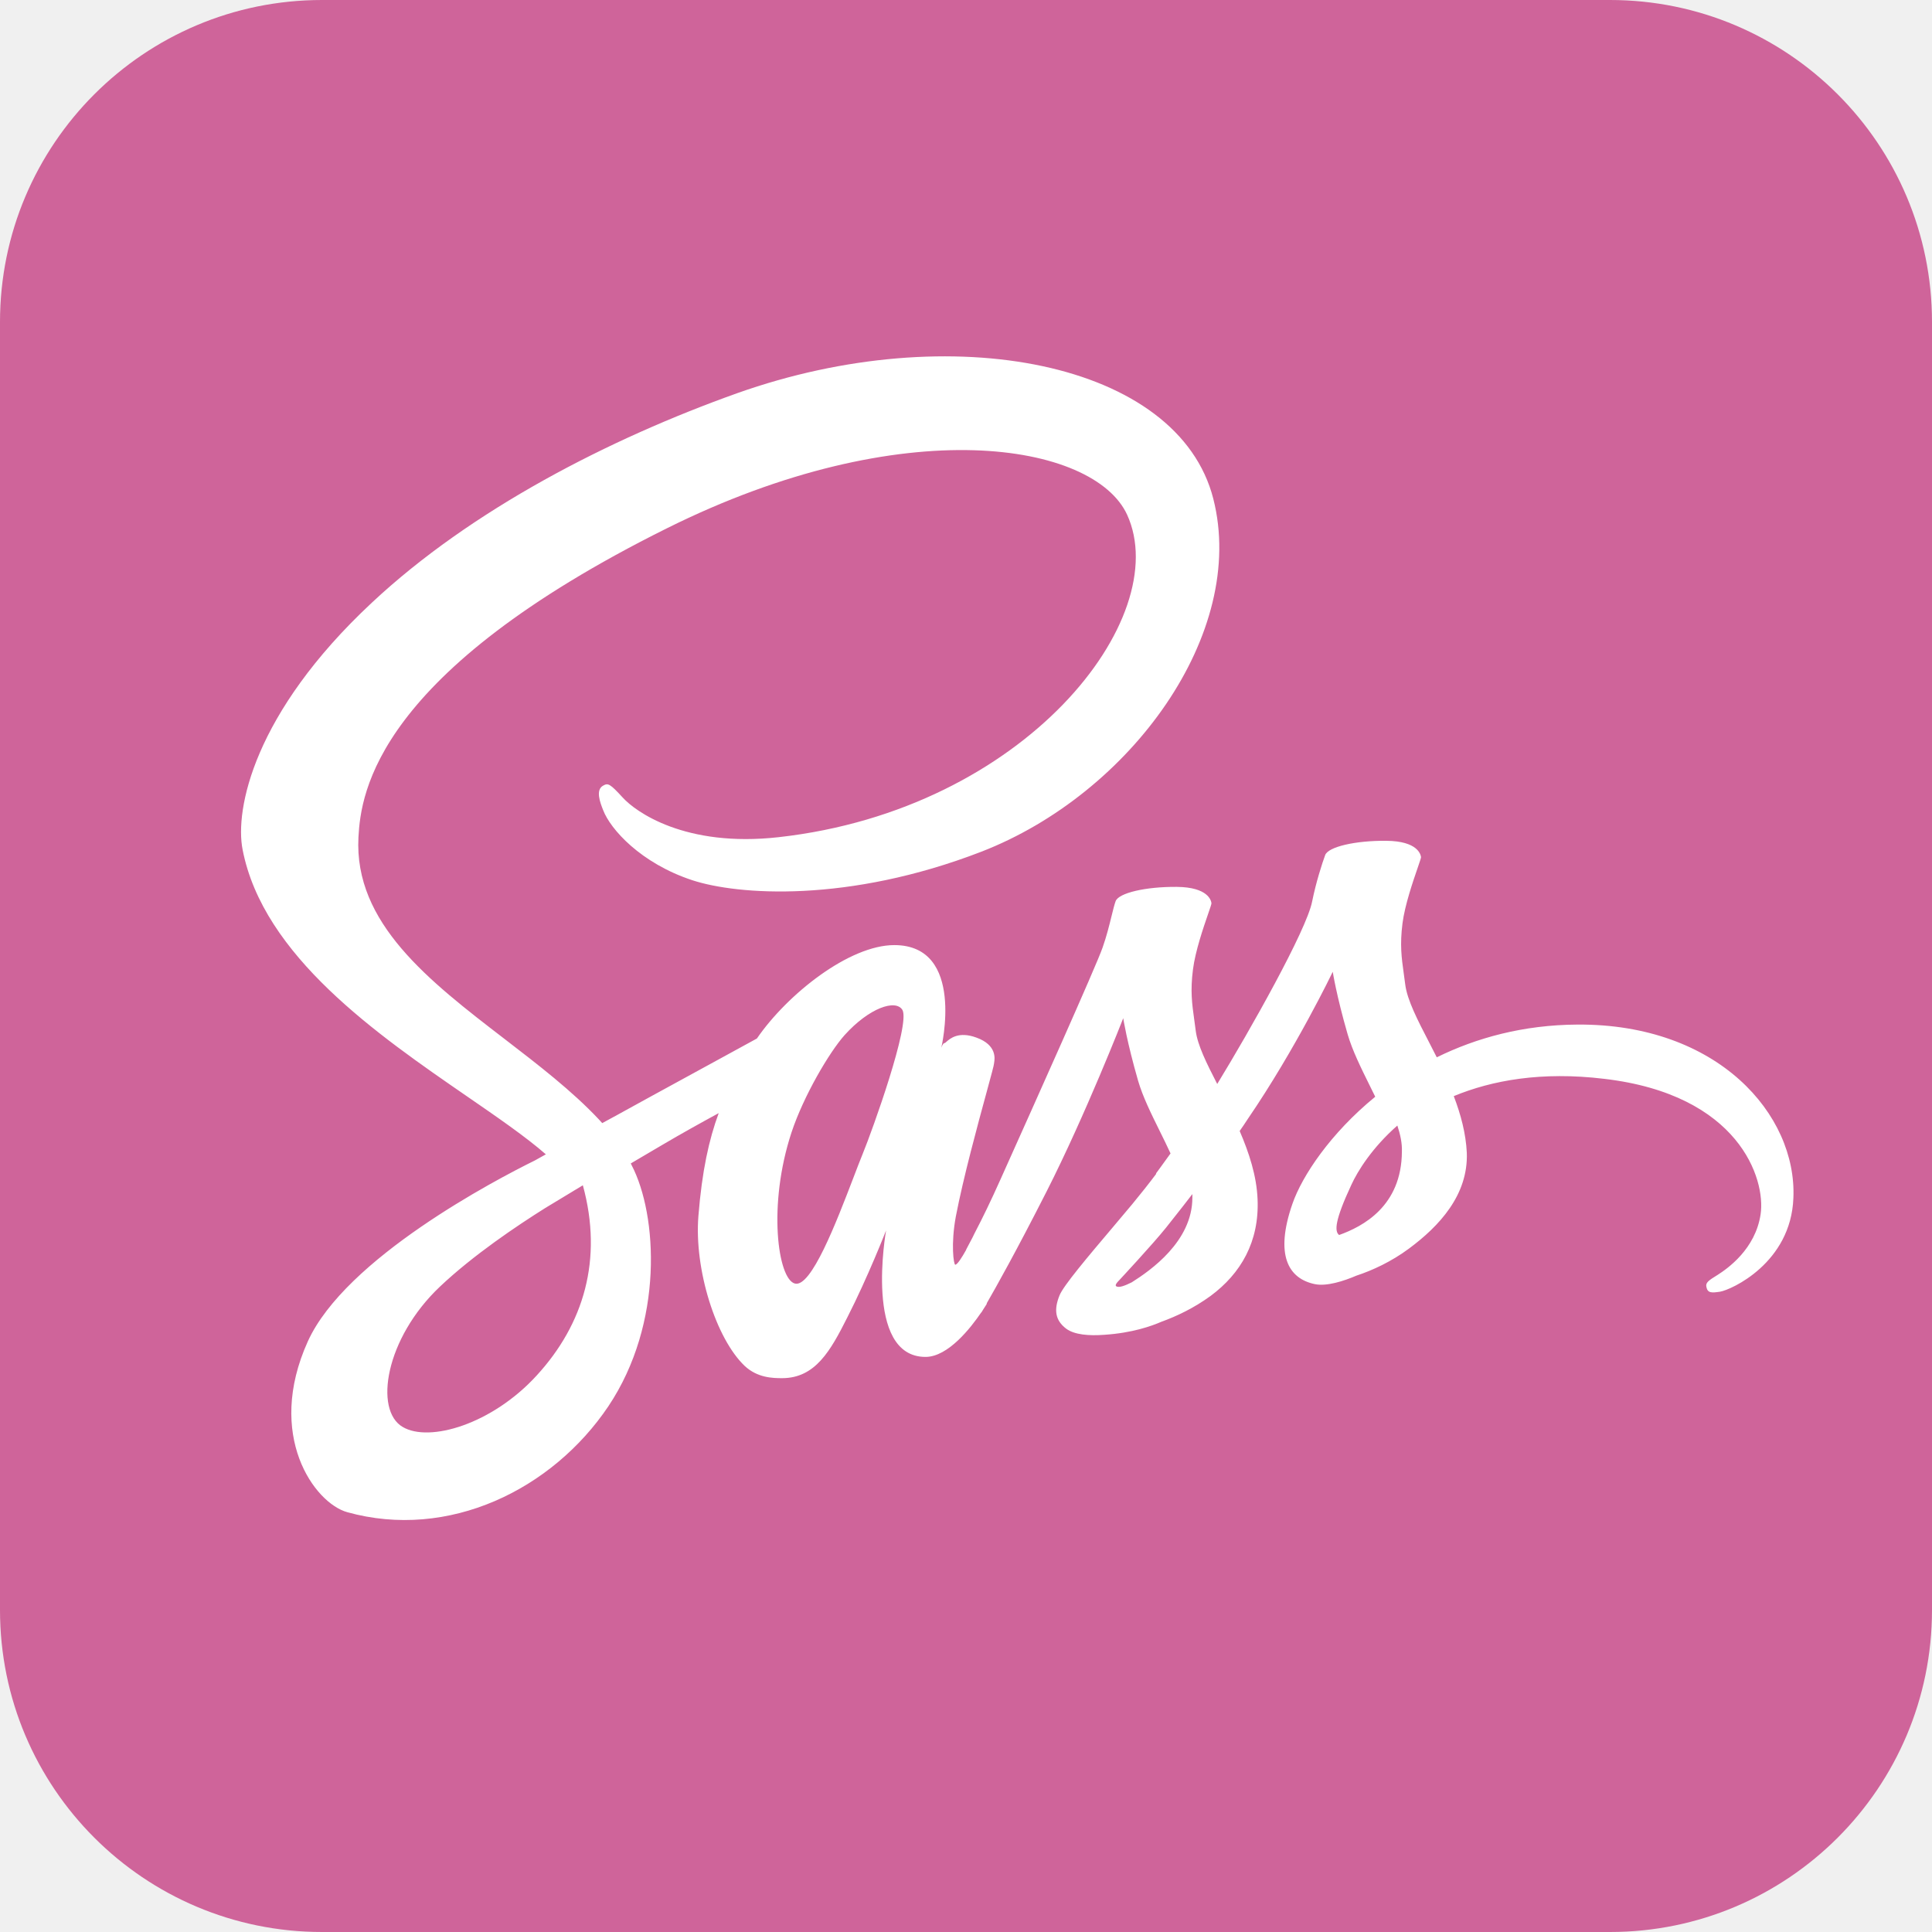
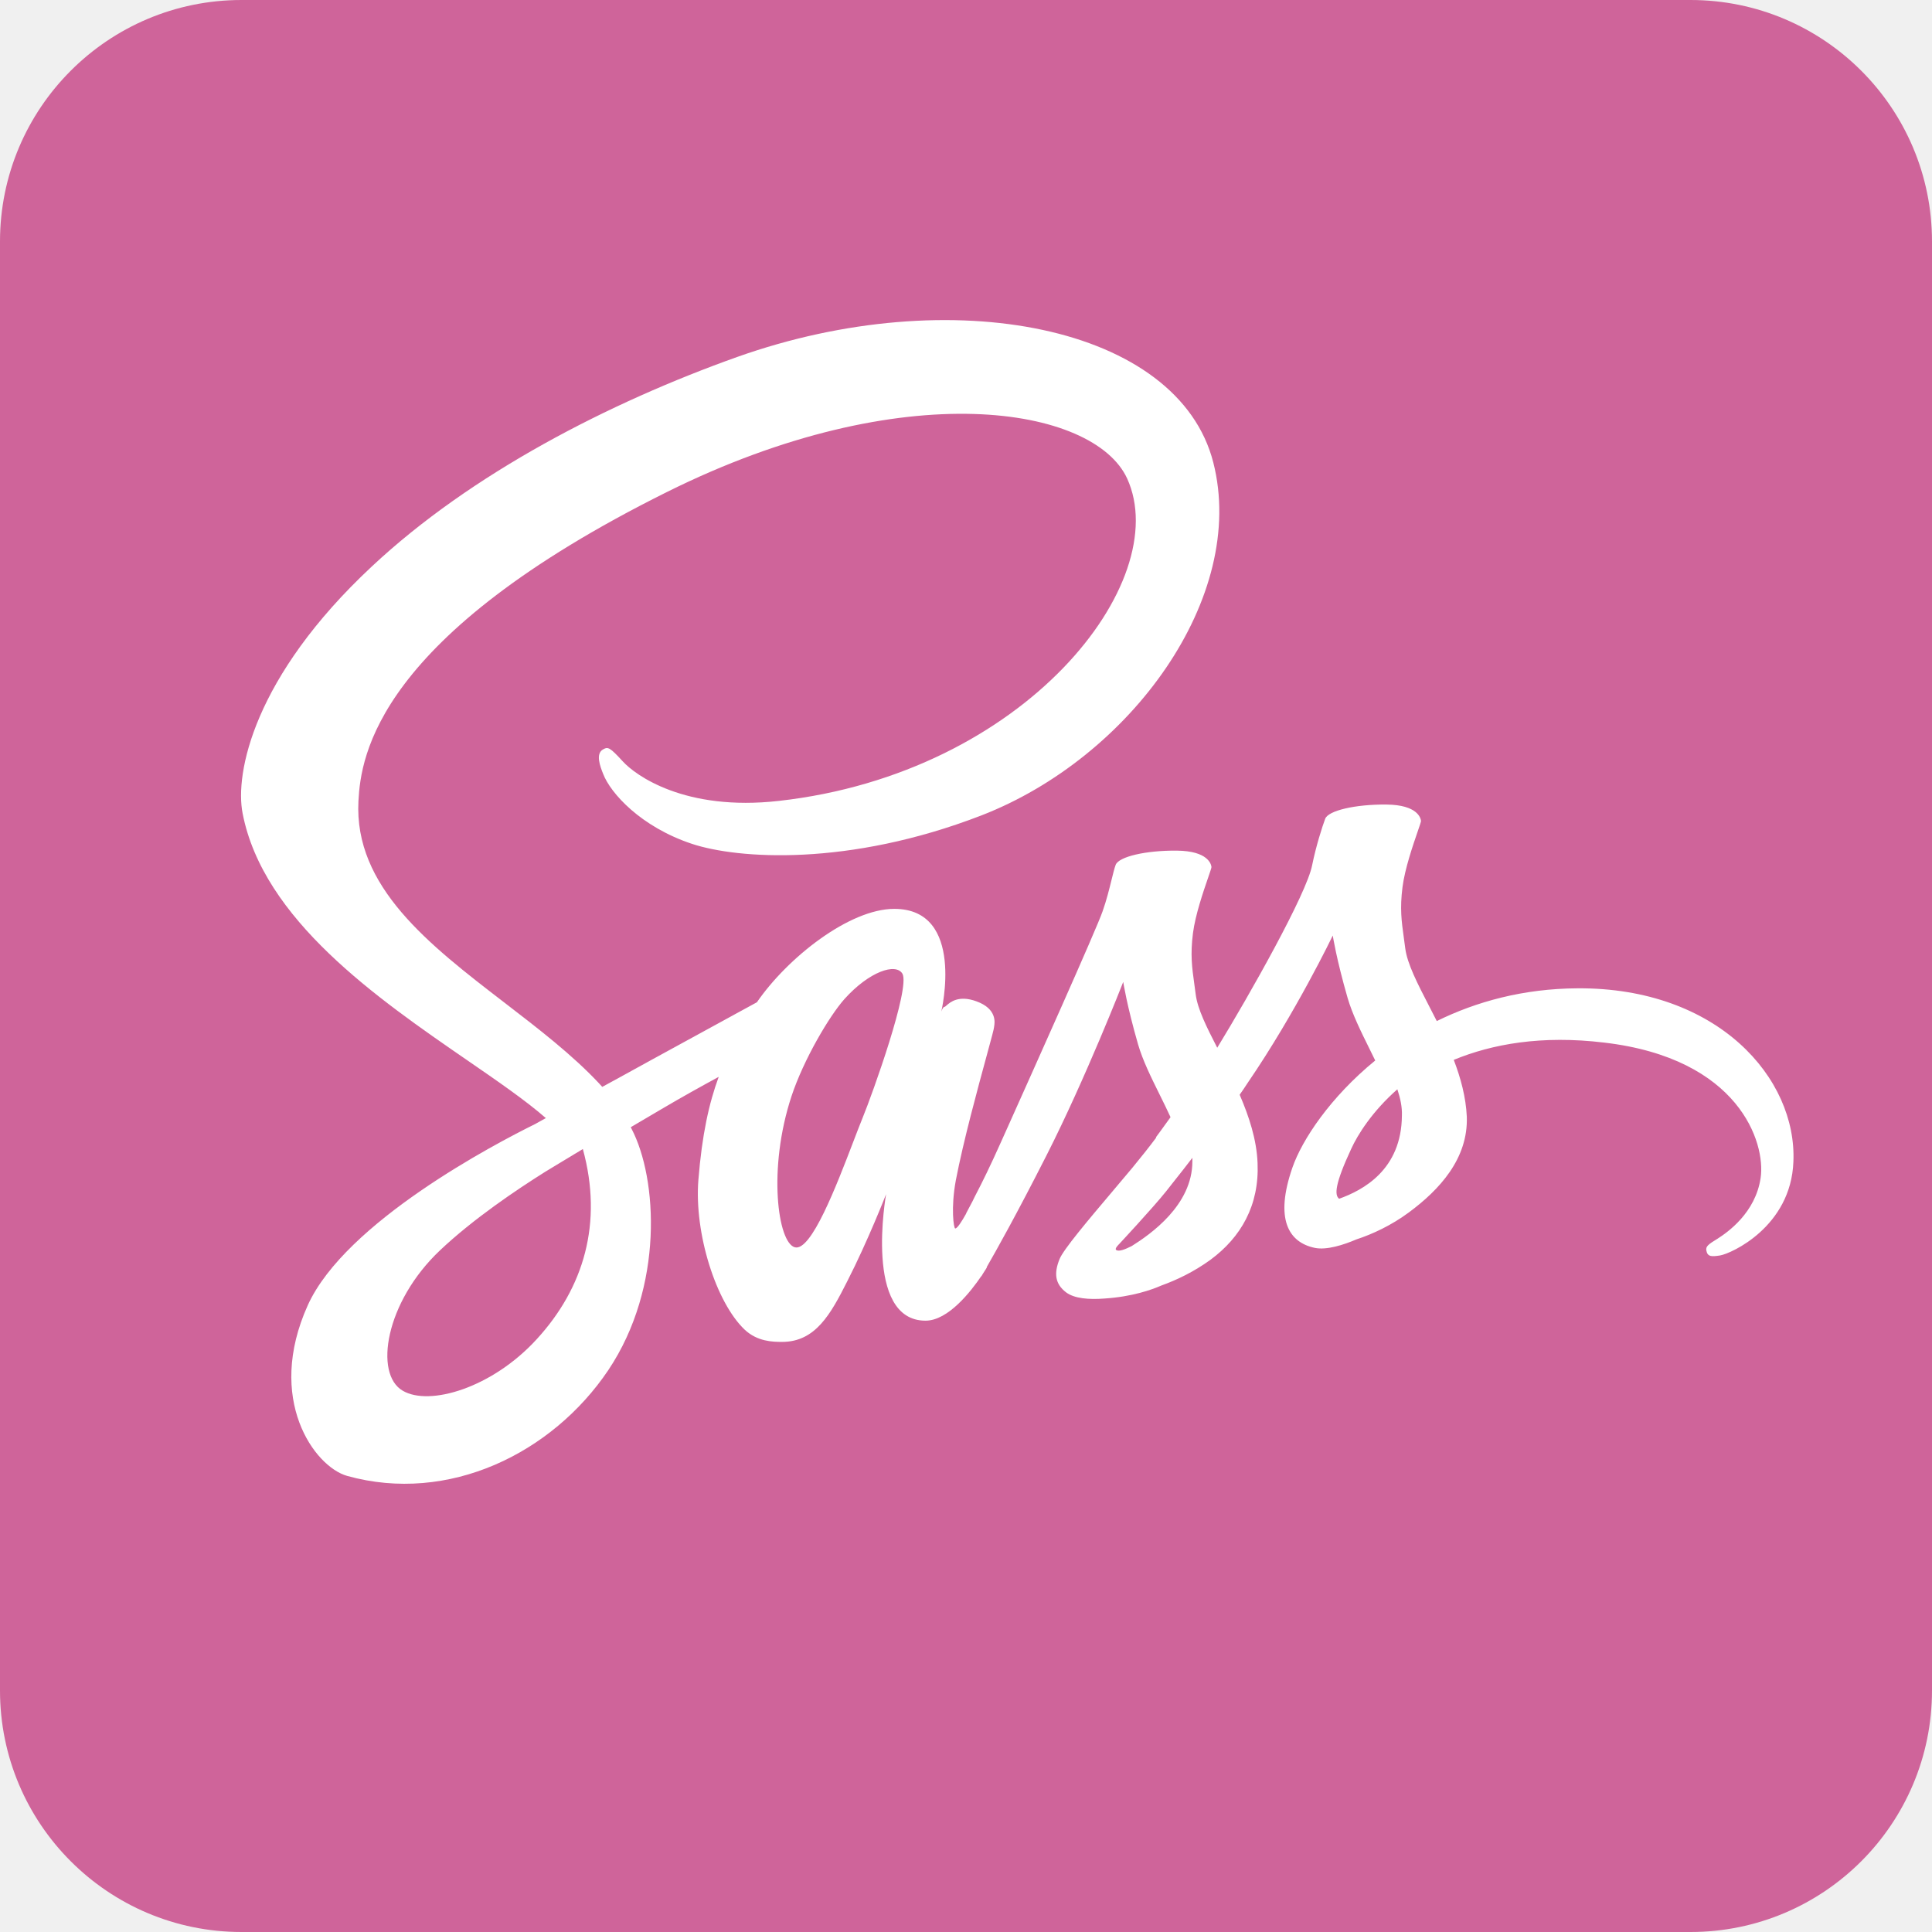
- <svg xmlns="http://www.w3.org/2000/svg" width="60" height="60" fill="none" viewBox="0 0 60 60">
-   <rect width="60" height="60" fill="#CF649A" rx="10" />
-   <path fill="#fff" fill-rule="evenodd" d="M48.99 31.819C47.304 31.828 45.845 32.233 44.62 32.836C44.541 32.679 44.462 32.527 44.386 32.378L44.385 32.377L44.385 32.376C44.021 31.673 43.703 31.057 43.641 30.576C43.626 30.457 43.611 30.347 43.596 30.241C43.526 29.741 43.471 29.342 43.556 28.673C43.629 28.107 43.881 27.375 44.026 26.954C44.088 26.772 44.131 26.649 44.131 26.62C44.121 26.535 44.027 26.121 43.057 26.112C42.087 26.102 41.249 26.3 41.155 26.554C41.061 26.809 40.872 27.392 40.75 27.995C40.58 28.881 38.81 32.017 37.802 33.664C37.473 33.024 37.19 32.459 37.134 32.007C37.119 31.889 37.103 31.778 37.089 31.672C37.019 31.172 36.963 30.773 37.049 30.105C37.121 29.538 37.373 28.806 37.518 28.385C37.581 28.204 37.623 28.08 37.623 28.052C37.614 27.967 37.52 27.553 36.55 27.543C35.58 27.534 34.742 27.732 34.647 27.986C34.608 28.091 34.568 28.256 34.519 28.454L34.519 28.454L34.519 28.454L34.519 28.454C34.45 28.735 34.364 29.084 34.242 29.427C34.06 29.965 32.043 34.462 31.25 36.228L31.078 36.612C30.767 37.309 30.494 37.865 30.297 38.241C30.158 38.505 30.209 38.414 30.245 38.348L30.245 38.348C30.261 38.32 30.274 38.296 30.268 38.307C30.099 38.628 30.005 38.806 30.005 38.806V38.816C29.873 39.051 29.731 39.277 29.666 39.277C29.618 39.277 29.524 38.646 29.684 37.78C29.916 36.573 30.367 34.917 30.642 33.911C30.781 33.402 30.874 33.059 30.871 33.024C30.871 33.02 30.872 33.011 30.874 33C30.893 32.886 30.965 32.454 30.325 32.224C29.771 32.019 29.504 32.254 29.392 32.353L29.392 32.353L29.392 32.353L29.392 32.353C29.365 32.377 29.347 32.393 29.336 32.393C29.279 32.393 29.232 32.544 29.232 32.544C29.232 32.544 29.995 29.351 27.773 29.351C26.379 29.351 24.458 30.867 23.506 32.252C23.323 32.352 23.076 32.487 22.783 32.647L22.781 32.648L22.778 32.65C22.111 33.013 21.207 33.507 20.267 34.022C20.06 34.135 19.849 34.251 19.639 34.367C19.324 34.541 19.009 34.715 18.703 34.879L18.6 34.766C17.768 33.88 16.719 33.073 15.671 32.267C13.325 30.464 10.989 28.668 11.132 25.999C11.207 24.596 11.697 20.894 20.7 16.412C28.074 12.739 33.979 13.747 35.005 15.988C36.465 19.19 31.85 25.142 24.184 25.999C21.265 26.328 19.73 25.198 19.344 24.774C18.939 24.332 18.883 24.313 18.732 24.398C18.487 24.53 18.638 24.925 18.732 25.161C18.958 25.754 19.9 26.809 21.5 27.336C22.904 27.797 26.332 28.052 30.475 26.451C35.118 24.652 38.744 19.661 37.68 15.489C36.597 11.242 29.552 9.848 22.894 12.211C18.93 13.624 14.635 15.828 11.546 18.719C7.873 22.147 7.29 25.142 7.534 26.385C8.173 29.688 11.726 32.135 14.509 34.052C15.463 34.709 16.327 35.304 16.952 35.849C16.883 35.886 16.817 35.924 16.754 35.959C16.705 35.986 16.658 36.013 16.613 36.038C15.389 36.641 10.727 39.08 9.559 41.66C8.241 44.579 9.766 46.679 10.783 46.962C13.929 47.838 17.15 46.265 18.892 43.675C20.625 41.086 20.418 37.724 19.617 36.188L19.589 36.132L20.549 35.567C21.171 35.2 21.783 34.861 22.32 34.569C22.018 35.388 21.802 36.358 21.689 37.771C21.557 39.428 22.235 41.575 23.13 42.423C23.525 42.79 23.996 42.8 24.288 42.8C25.324 42.8 25.795 41.943 26.313 40.916C26.953 39.663 27.518 38.213 27.518 38.213C27.518 38.213 26.812 42.14 28.743 42.14C29.449 42.14 30.155 41.227 30.475 40.756V40.765C30.475 40.765 30.494 40.737 30.532 40.671C30.607 40.558 30.645 40.492 30.645 40.492V40.473C30.927 39.984 31.558 38.863 32.5 37.008C33.715 34.616 34.883 31.621 34.883 31.621C34.883 31.621 34.996 32.355 35.344 33.561C35.488 34.056 35.749 34.584 36.011 35.114C36.128 35.35 36.245 35.587 36.352 35.821C36.069 36.217 35.9 36.443 35.9 36.443L35.909 36.452C35.683 36.754 35.429 37.074 35.165 37.394C34.972 37.625 34.771 37.863 34.572 38.099C33.782 39.032 33.025 39.928 32.905 40.228C32.726 40.671 32.764 41.001 33.112 41.264C33.367 41.453 33.819 41.49 34.299 41.453C35.165 41.396 35.768 41.18 36.069 41.048C36.54 40.878 37.077 40.624 37.595 40.247C38.537 39.55 39.111 38.562 39.055 37.243C39.026 36.518 38.791 35.802 38.499 35.124C38.584 35.002 38.669 34.879 38.753 34.748C40.241 32.572 41.39 30.18 41.39 30.18C41.39 30.18 41.503 30.915 41.852 32.12C41.998 32.622 42.266 33.163 42.534 33.705C42.593 33.823 42.651 33.942 42.709 34.06C41.315 35.2 40.439 36.518 40.138 37.384C39.582 38.985 40.015 39.711 40.835 39.88C41.202 39.955 41.729 39.786 42.125 39.616C42.614 39.456 43.208 39.183 43.754 38.778C44.696 38.081 45.6 37.111 45.553 35.802C45.525 35.2 45.364 34.606 45.148 34.041C46.334 33.551 47.87 33.269 49.819 33.504C54.01 33.994 54.838 36.612 54.678 37.705C54.518 38.797 53.642 39.4 53.35 39.588C53.059 39.767 52.964 39.833 52.993 39.965C53.03 40.163 53.162 40.153 53.416 40.115C53.765 40.059 55.62 39.221 55.695 37.206C55.808 34.616 53.35 31.791 48.99 31.819ZM16.669 42.715C15.285 44.231 13.336 44.805 12.507 44.316C11.612 43.798 11.961 41.566 13.665 39.955C14.701 38.976 16.048 38.072 16.933 37.516C17.054 37.442 17.213 37.346 17.4 37.234C17.519 37.162 17.65 37.083 17.79 36.998C17.846 36.961 17.884 36.942 17.884 36.942C17.95 36.904 18.025 36.857 18.101 36.81L18.101 36.81L18.101 36.81C18.732 39.108 18.129 41.123 16.669 42.715ZM26.502 36.578C26.612 36.291 26.71 36.033 26.793 35.831C27.095 35.096 28.272 31.819 28.027 31.367C27.82 31.018 26.991 31.301 26.228 32.148C25.757 32.676 24.957 34.032 24.58 35.171C23.836 37.431 24.156 39.72 24.684 39.861C25.19 40.002 25.974 37.955 26.502 36.578ZM35.147 39.824C34.939 39.927 34.751 40.002 34.666 39.946C34.6 39.908 34.751 39.767 34.751 39.767C34.751 39.767 35.796 38.646 36.211 38.128C36.292 38.024 36.379 37.914 36.471 37.799L36.471 37.799L36.471 37.799C36.644 37.58 36.833 37.342 37.03 37.083V37.196C37.03 38.552 35.73 39.456 35.147 39.824ZM41.965 36.801C41.456 37.893 41.437 38.241 41.588 38.354C42.323 38.091 43.528 37.46 43.537 35.765C43.547 35.51 43.49 35.237 43.396 34.955C42.614 35.642 42.163 36.367 41.965 36.801Z" clip-rule="evenodd" />
+ <svg xmlns="http://www.w3.org/2000/svg" width="160" height="160" viewBox="0 0 160 160" fill="none">
+   <rect width="160" height="160" rx="20" fill="#CF649A" />
+   <path fill-rule="evenodd" clip-rule="evenodd" d="M130.641 81.848C126.145 81.873 122.253 82.953 118.988 84.56C118.777 84.143 118.566 83.735 118.361 83.337L118.359 83.334L118.359 83.334C117.391 81.459 116.542 79.817 116.376 78.533C116.337 78.217 116.296 77.922 116.256 77.639C116.071 76.306 115.922 75.242 116.15 73.46C116.343 71.95 117.015 69.998 117.402 68.874L117.402 68.874C117.569 68.391 117.682 68.061 117.682 67.985C117.657 67.759 117.406 66.654 114.819 66.629C112.233 66.604 109.997 67.131 109.746 67.809C109.495 68.487 108.993 70.044 108.666 71.652C108.214 74.012 103.493 82.375 100.806 86.77C99.927 85.062 99.174 83.555 99.023 82.35C98.984 82.034 98.942 81.739 98.903 81.457C98.717 80.123 98.569 79.059 98.797 77.277C98.99 75.767 99.662 73.815 100.049 72.691L100.049 72.691L100.049 72.691C100.215 72.208 100.329 71.878 100.329 71.802C100.304 71.576 100.053 70.471 97.466 70.446C94.879 70.421 92.644 70.948 92.393 71.627C92.289 71.907 92.181 72.347 92.051 72.876L92.051 72.876L92.051 72.876L92.051 72.876C91.866 73.626 91.637 74.556 91.313 75.469C90.827 76.905 85.448 88.895 83.335 93.606L82.875 94.63C82.046 96.489 81.318 97.97 80.791 98.975C80.422 99.677 80.556 99.435 80.654 99.259C80.695 99.184 80.731 99.121 80.715 99.151C80.263 100.005 80.012 100.482 80.012 100.482V100.507C79.661 101.135 79.284 101.737 79.108 101.737C78.983 101.737 78.731 100.055 79.158 97.744C79.775 94.526 80.98 90.111 81.712 87.427L81.712 87.427C82.082 86.069 82.331 85.155 82.323 85.062C82.323 85.05 82.326 85.028 82.332 84.997C82.382 84.695 82.575 83.543 80.866 82.927C79.388 82.381 78.678 83.009 78.379 83.273C78.306 83.337 78.258 83.38 78.229 83.38C78.079 83.38 77.953 83.781 77.953 83.781C77.953 83.781 79.987 75.268 74.06 75.268C70.344 75.268 65.221 79.311 62.684 83.003C62.202 83.267 61.557 83.618 60.792 84.035L60.772 84.047L60.761 84.053L60.754 84.057C58.974 85.028 56.558 86.346 54.045 87.724C53.493 88.025 52.932 88.335 52.372 88.644C51.531 89.108 50.69 89.573 49.876 90.01L49.6 89.708C47.383 87.344 44.584 85.192 41.79 83.044C35.534 78.235 29.303 73.445 29.685 66.328C29.886 62.586 31.192 52.716 55.2 40.762C74.864 30.968 90.61 33.655 93.347 39.632C97.24 48.171 84.934 64.042 64.492 66.328C56.707 67.207 52.614 64.193 51.584 63.063C50.504 61.883 50.353 61.832 49.952 62.058C49.299 62.41 49.7 63.465 49.952 64.093C50.554 65.675 53.066 68.487 57.335 69.894C61.077 71.124 70.218 71.802 81.268 67.533C93.649 62.736 103.317 49.426 100.48 38.301C97.591 26.975 78.807 23.258 61.052 29.562C50.479 33.329 39.027 39.205 30.79 46.915C20.996 56.056 19.439 64.042 20.092 67.357C21.794 76.167 31.269 82.692 38.692 87.804L38.692 87.804L38.692 87.804C41.236 89.555 43.539 91.141 45.205 92.596C45.022 92.695 44.847 92.793 44.68 92.887L44.678 92.888L44.678 92.888C44.548 92.962 44.422 93.032 44.301 93.098C41.036 94.706 28.605 101.21 25.491 108.091C21.975 115.876 26.044 121.476 28.756 122.23C37.144 124.565 45.733 120.371 50.379 113.465C54.999 106.559 54.447 97.594 52.312 93.5L52.237 93.35L54.798 91.843C56.456 90.863 58.088 89.959 59.52 89.181C58.716 91.366 58.139 93.952 57.837 97.719C57.486 102.139 59.294 107.865 61.679 110.125C62.734 111.105 63.99 111.13 64.768 111.13C67.531 111.13 68.787 108.844 70.168 106.107C71.876 102.767 73.382 98.9 73.382 98.9C73.382 98.9 71.499 109.372 76.647 109.372C78.531 109.372 80.414 106.936 81.268 105.68V105.705C81.268 105.705 81.318 105.63 81.419 105.454C81.62 105.153 81.72 104.977 81.72 104.977V104.927C82.473 103.621 84.156 100.632 86.667 95.685C89.907 89.306 93.021 81.32 93.021 81.32C93.021 81.32 93.322 83.279 94.251 86.494C94.634 87.815 95.33 89.221 96.03 90.636C96.341 91.265 96.653 91.895 96.939 92.521C96.185 93.576 95.733 94.178 95.733 94.178L95.758 94.203C95.156 95.007 94.478 95.861 93.774 96.715C93.259 97.332 92.722 97.966 92.192 98.593L92.191 98.595L92.191 98.595C90.086 101.084 88.068 103.472 87.747 104.274C87.27 105.454 87.37 106.333 88.3 107.036C88.978 107.539 90.183 107.639 91.464 107.539C93.774 107.388 95.382 106.81 96.185 106.459C97.441 106.007 98.872 105.329 100.254 104.324C102.765 102.466 104.297 99.829 104.146 96.313C104.071 94.379 103.443 92.471 102.664 90.662C102.89 90.336 103.116 90.01 103.342 89.658C107.31 83.857 110.374 77.478 110.374 77.478C110.374 77.478 110.676 79.437 111.605 82.651C111.996 83.991 112.709 85.432 113.424 86.877C113.58 87.193 113.737 87.509 113.89 87.825C110.173 90.863 107.838 94.379 107.034 96.69C105.552 100.959 106.708 102.893 108.892 103.345C109.872 103.546 111.278 103.094 112.333 102.641C113.639 102.215 115.221 101.486 116.678 100.406C119.189 98.548 121.6 95.961 121.474 92.471C121.399 90.863 120.972 89.281 120.394 87.774C123.559 86.469 127.652 85.715 132.851 86.343C144.026 87.649 146.236 94.63 145.809 97.543C145.382 100.457 143.047 102.064 142.268 102.566C141.49 103.043 141.238 103.219 141.314 103.571C141.414 104.098 141.766 104.073 142.444 103.972C143.373 103.822 148.32 101.587 148.521 96.213C148.823 89.306 142.268 81.772 130.641 81.848ZM44.452 110.904C40.76 114.947 35.562 116.479 33.352 115.173C30.966 113.792 31.895 107.84 36.441 103.546C39.203 100.934 42.794 98.523 45.155 97.041C45.475 96.843 45.898 96.589 46.394 96.29L46.399 96.288L46.4 96.287C46.718 96.095 47.068 95.885 47.44 95.66C47.591 95.559 47.691 95.509 47.691 95.509C47.867 95.409 48.068 95.283 48.269 95.158C49.952 101.285 48.344 106.66 44.452 110.904ZM70.672 94.538C70.965 93.774 71.228 93.087 71.449 92.546C72.252 90.587 75.391 81.848 74.738 80.642C74.186 79.713 71.976 80.466 69.942 82.727C68.686 84.133 66.552 87.749 65.547 90.788C63.563 96.815 64.417 102.918 65.823 103.294C67.174 103.669 69.265 98.21 70.672 94.538ZM93.724 103.194C93.172 103.47 92.669 103.671 92.443 103.52C92.267 103.42 92.669 103.043 92.669 103.043C92.669 103.043 95.457 100.055 96.562 98.674C96.778 98.396 97.01 98.104 97.253 97.797L97.255 97.794L97.256 97.793C97.718 97.211 98.222 96.575 98.747 95.886V96.187C98.747 99.804 95.281 102.215 93.724 103.194ZM111.906 95.133C110.55 98.046 110.5 98.975 110.902 99.276C112.86 98.573 116.075 96.891 116.1 92.37C116.125 91.692 115.974 90.964 115.723 90.21C113.639 92.044 112.433 93.977 111.906 95.133Z" fill="white" />
</svg>
